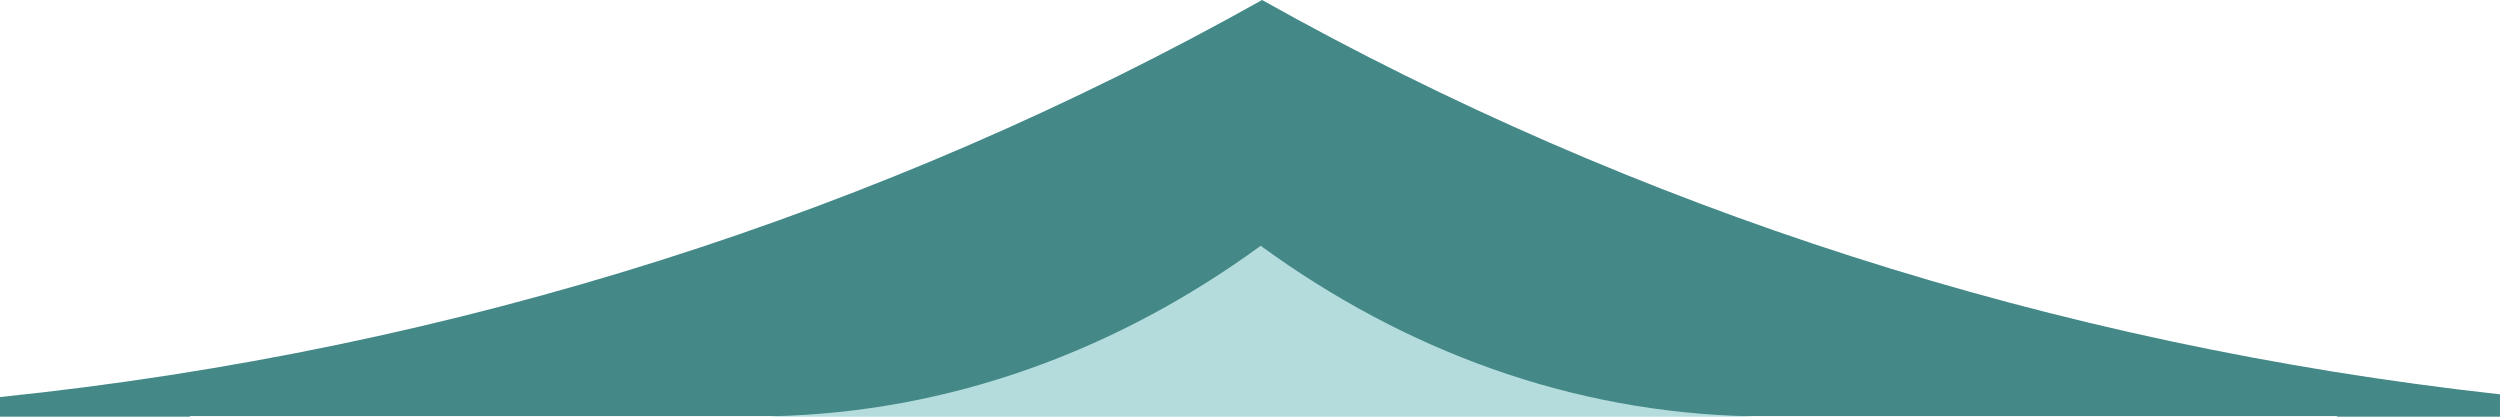
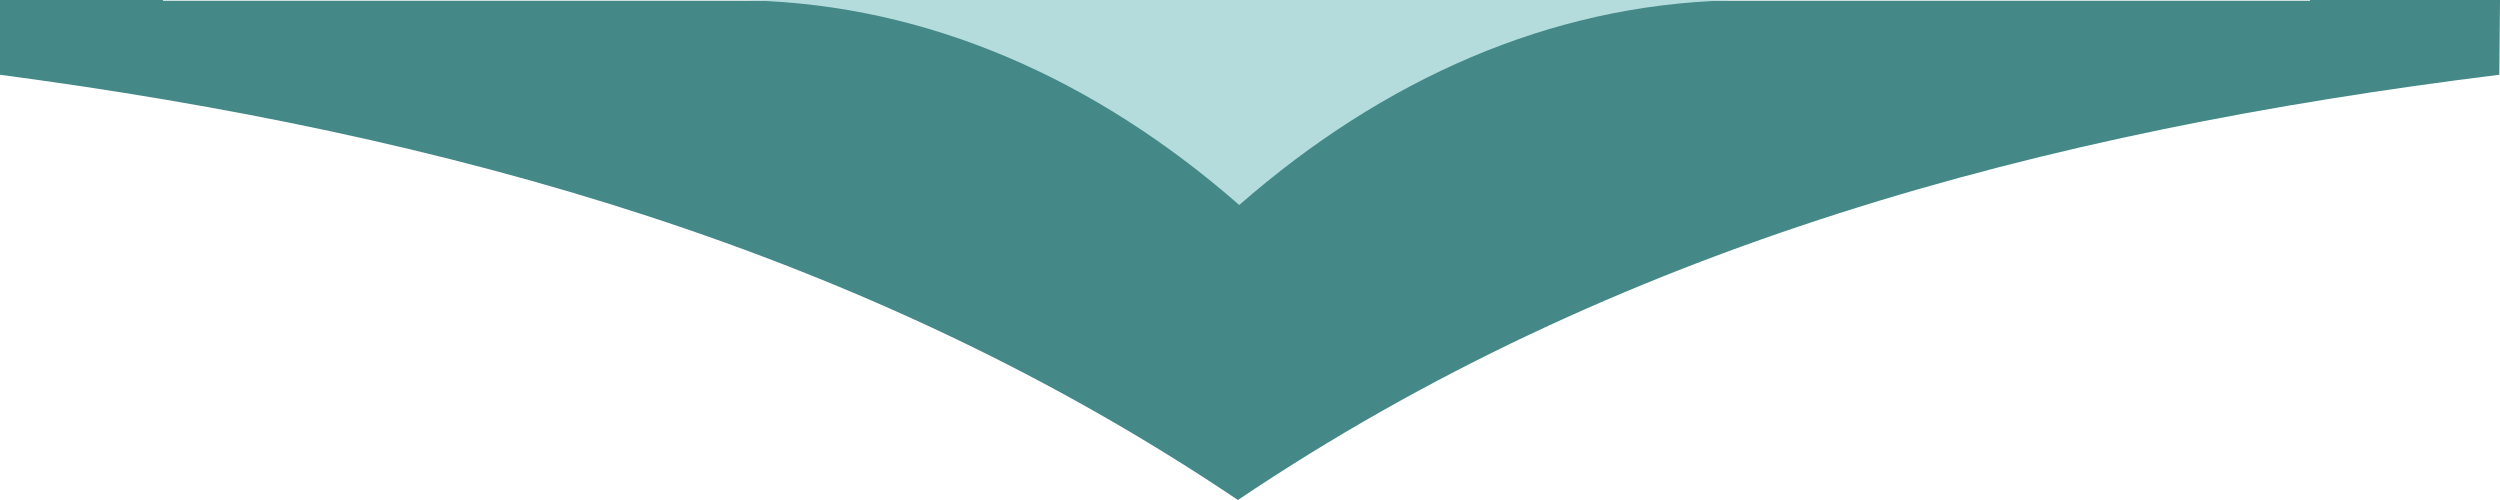
- <svg xmlns="http://www.w3.org/2000/svg" id="Layer_2" viewBox="0 0 60 10">
+ <svg xmlns="http://www.w3.org/2000/svg" id="Layer_2" viewBox="0 0 60 12">
  <g id="Layer_2-2">
    <g id="Layer_1-2">
-       <path d="M56.089,9.985v.015h3.911v-.536c-10.737-1.188-20.804-4.47-29.71-9.464C21.224,5.084,10.955,8.398,0,9.529v.471H4.559v-.015" fill="#488" />
-       <path d="M18.522,9.991v.009h23.491v-.009c-4.285-.089-8.296-1.569-11.756-4.092-3.455,2.518-7.458,3.998-11.735,4.091Z" fill="#b4dcdc" />
+       <path d="M3.911,.018v-.018H0V1.794c10.737,1.426,20.804,4.213,29.71,10.206C38.776,5.899,49.029,3.151,59.984,1.794l.016-1.794h-4.559V.018" fill="#488" />
+       <path d="M41.478,.011v-.011H17.986V.01c4.285,.106,8.296,1.883,11.756,4.91C33.197,1.899,37.201,.123,41.478,.011Z" fill="#b4dcdc" />
    </g>
  </g>
</svg>
